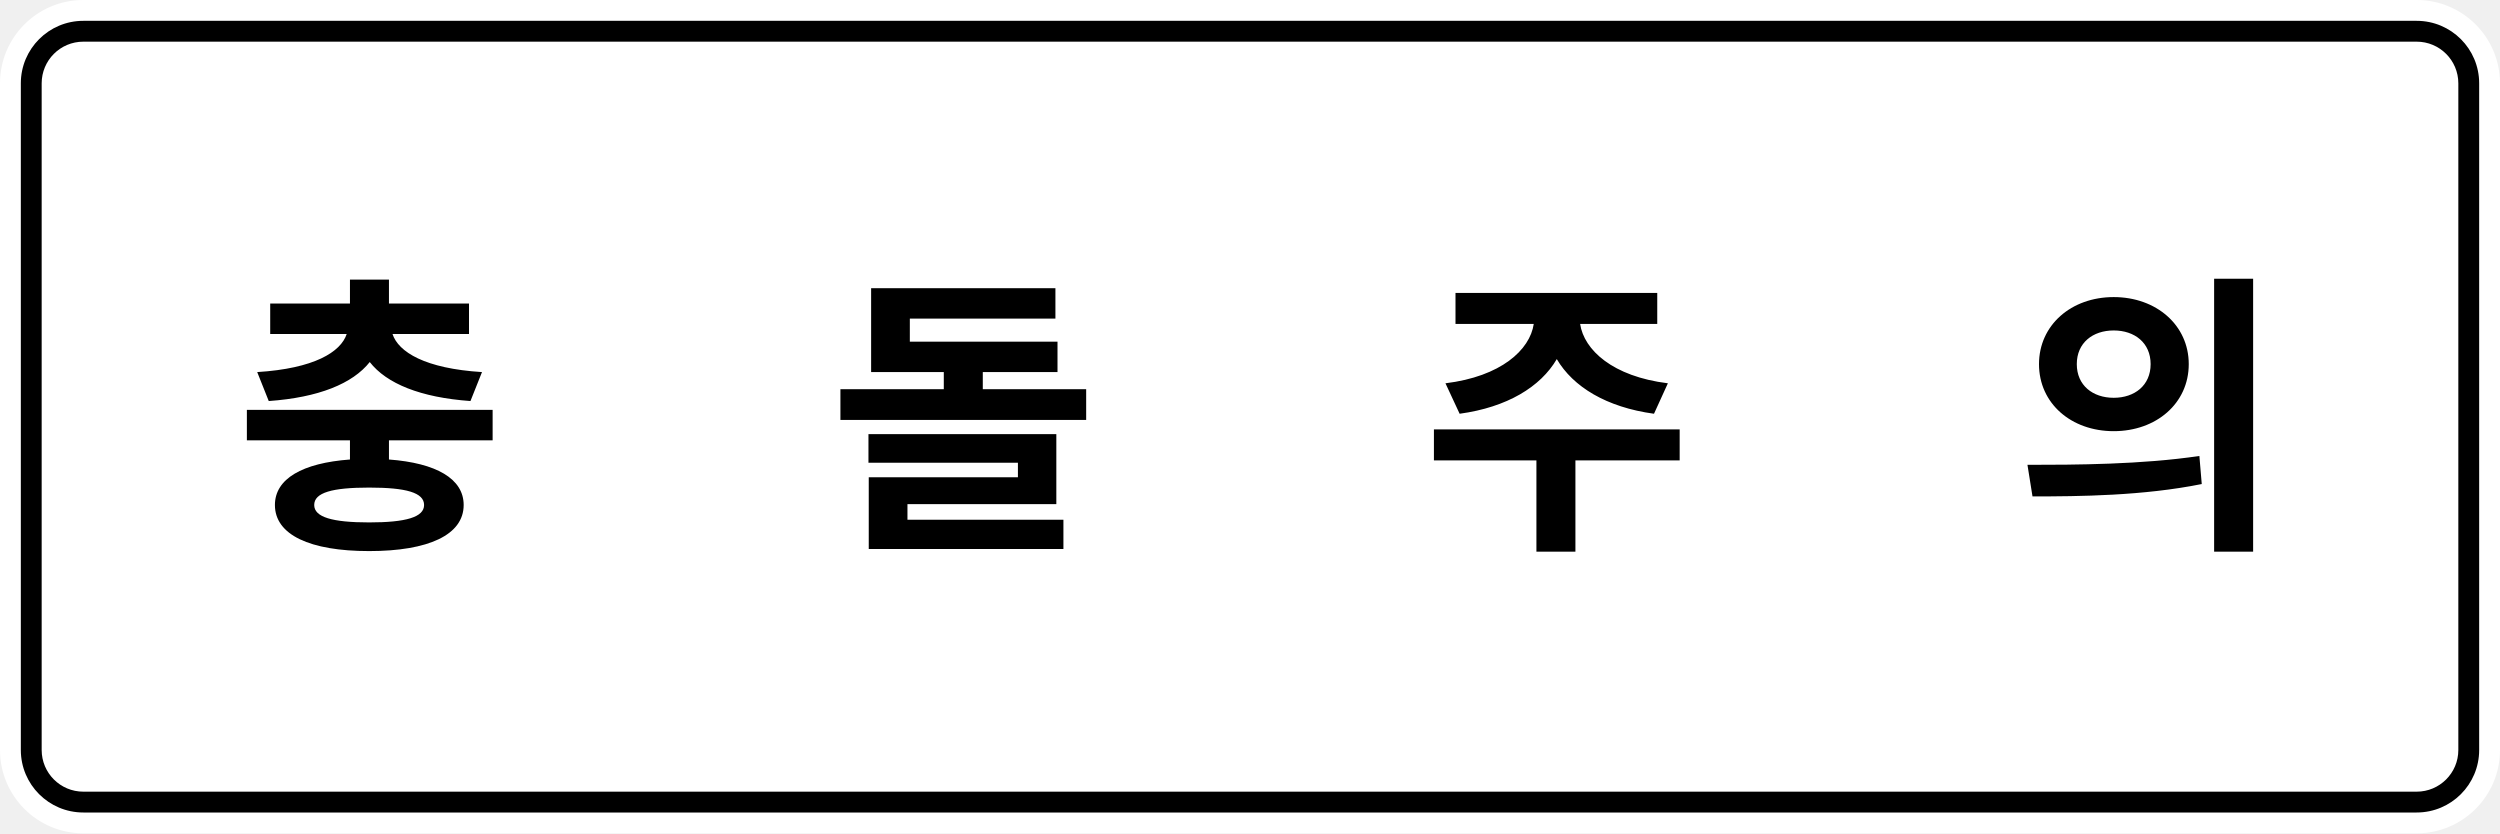
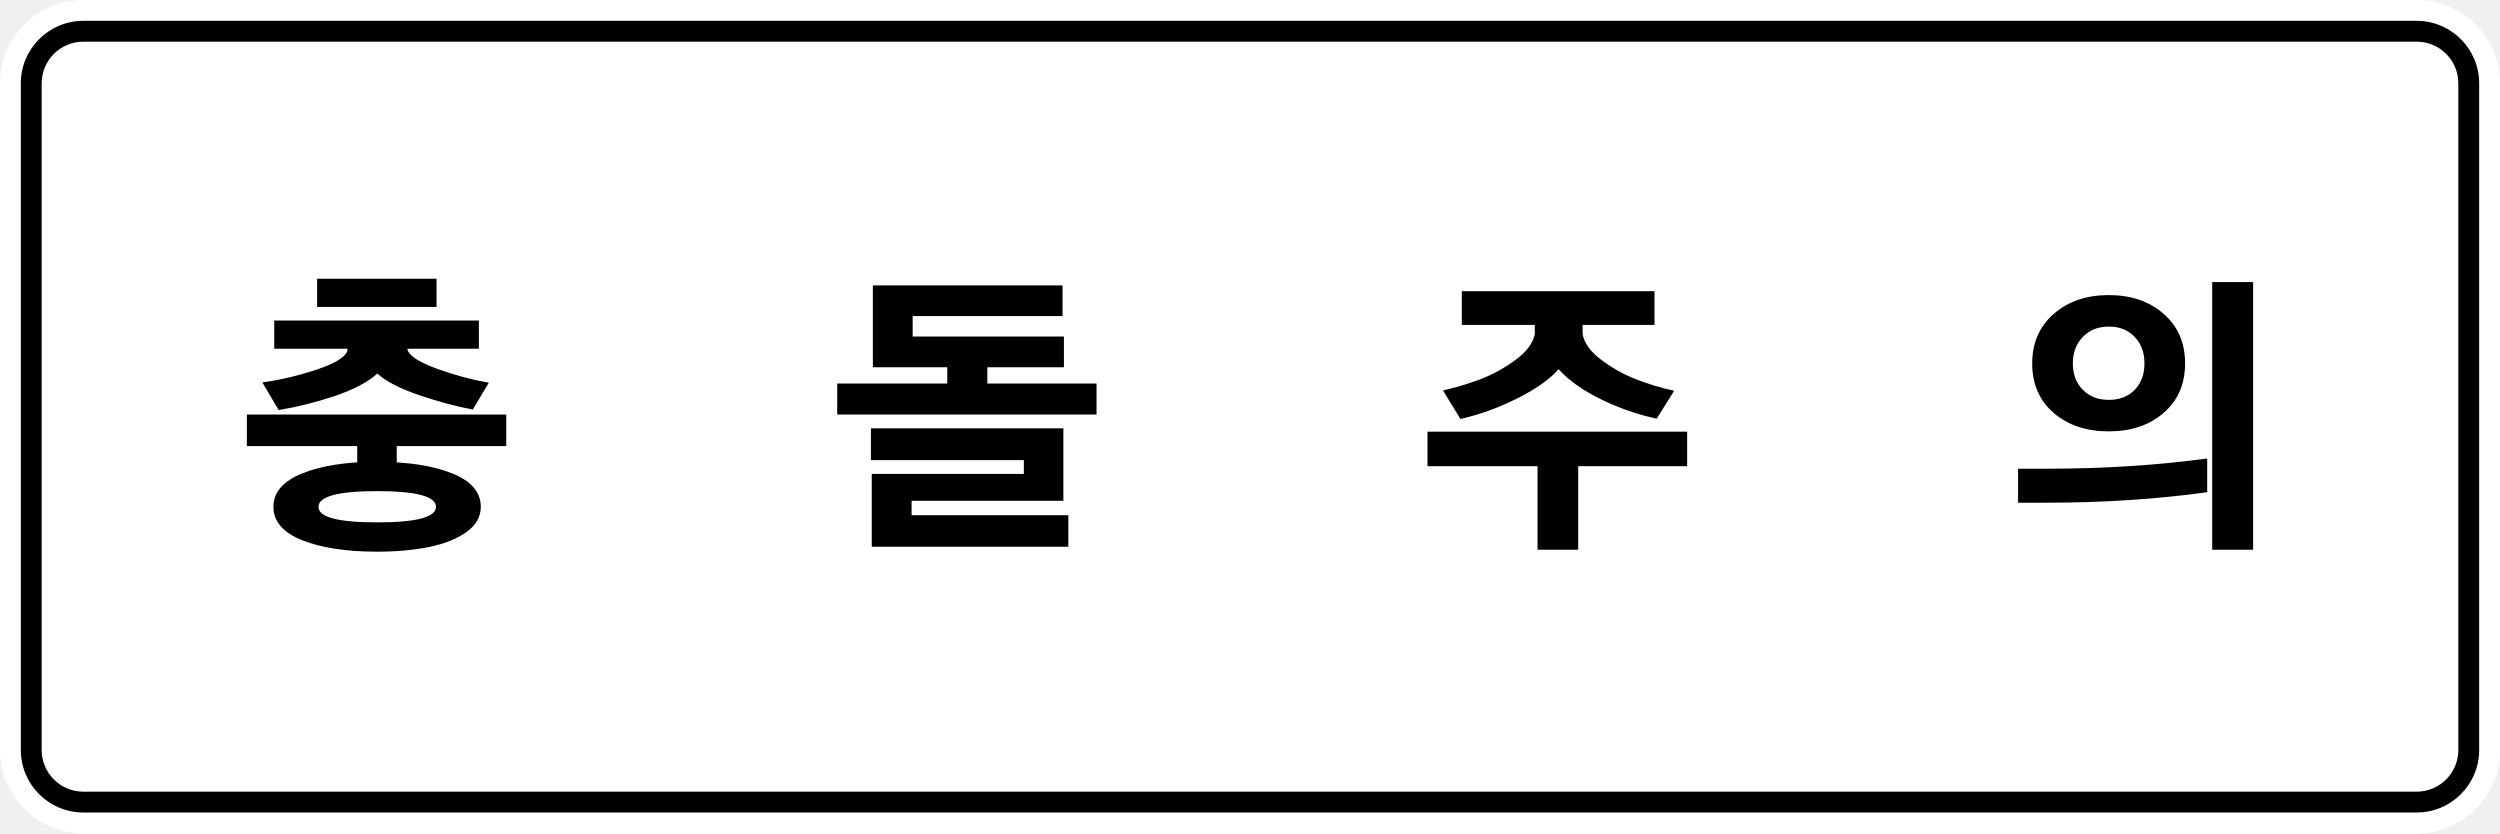
<svg xmlns="http://www.w3.org/2000/svg" viewBox="0 0 600 200">
  <path fill="#ffffff" d="M20 0H580A20 20 0 0 1 600 20V180A20 20 0 0 1 580 200H20A20 20 0 0 1 0 180V20A20 20 0 0 1 20 0Z" />
  <path fill="#000000" fill-rule="evenodd" d="M20 5H580A15 15 0 0 1 595 20V180A15 15 0 0 1 580 195H20A15 15 0 0 1 5 180V20A15 15 0 0 1 20 5ZM20 10H580A10 10 0 0 1 590 20V180A10 10 0 0 1 580 190H20A10 10 0 0 1 10 180V20A10 10 0 0 1 20 10Z" />
-   <path fill="#000000" d="M64.5 96.25C76.48 95.4 84.63 92.07 88.74 86.89C92.78 92.07 100.93 95.4 112.91 96.25L115.68 89.3C102 88.45 95.62 84.48 94.2 80.16H112.56V72.85H93.35V67.11H83.99V72.85H64.85V80.16H83.21C81.79 84.48 75.41 88.45 61.73 89.3ZM101.78 121.2C101.78 124.11 97.46 125.38 88.6 125.38C79.74 125.38 75.41 124.11 75.41 121.2C75.41 118.22 79.74 117.02 88.6 117.02C97.46 117.02 101.78 118.22 101.78 121.2ZM118.23 105.68V98.37H59.25V105.68H83.99V110.28C72.58 111.13 65.98 114.89 65.98 121.2C65.98 128.36 74.35 132.26 88.6 132.26C102.85 132.26 111.28 128.36 111.28 121.2C111.28 114.89 104.69 111.13 93.35 110.28V105.68ZM217.79 120.99H253.52V104.19H208.43V111.06H244.3V114.54H208.5V131.76H255.22V124.74H217.79ZM235.87 93.41V89.3H253.8V82H218.36V76.47H253.3V69.17H209.07V89.3H226.51V93.41H201.7V100.78H260.68V93.41ZM350.31 99.3C361.72 97.74 369.74 92.84 373.63 86.18C377.53 92.84 385.54 97.74 396.96 99.3L400.29 91.99C387.03 90.36 380.16 83.98 379.23 77.75H397.74V70.3H349.32V77.75H368.1C367.18 83.98 360.24 90.36 346.91 91.99ZM403.12 103.05H344.14V110.5H368.74V132.4H378.1V110.5H403.12ZM507.29 71.3C497.08 71.3 489.36 78.03 489.36 87.39C489.36 96.81 497.08 103.48 507.29 103.48C517.5 103.48 525.3 96.81 525.3 87.39C525.3 78.03 517.5 71.3 507.29 71.3ZM507.29 79.31C512.32 79.31 516.15 82.28 516.15 87.39C516.15 92.49 512.32 95.47 507.29 95.47C502.26 95.47 498.43 92.49 498.43 87.39C498.43 82.28 502.26 79.31 507.29 79.31ZM531.39 66.9V132.4H540.75V66.9ZM487.8 119.14C499.07 119.14 514.38 119 528.42 116.17L527.85 109.43C514.1 111.49 498.08 111.56 486.59 111.56Z" />
+   <path fill="#000000" d="M65.62 121.65Q65.62 116.41 72.52 113.62Q79.42 110.83 90.44 110.83Q101.52 110.83 108.46 113.59Q115.39 116.34 115.39 121.65Q115.39 125.17 112.04 127.62Q108.69 130.08 103.15 131.24Q97.61 132.4 90.44 132.4Q79.42 132.4 72.52 129.65Q65.62 126.89 65.62 121.65ZM76.44 121.65Q76.44 125.37 90.51 125.37Q104.64 125.37 104.64 121.65Q104.64 117.87 90.51 117.87Q76.44 117.87 76.44 121.65ZM59.25 107.05V99.48H121.5V107.05H95.22V113.75H85.73V107.05ZM76.11 73.67V66.9H104.77V73.67ZM62.97 91.79Q69.54 90.86 76.01 88.7Q82.48 86.54 83.34 84.29L83.41 83.69H65.82V76.92H114.93V83.69H97.74L97.94 84.29Q98.93 86.34 105.07 88.57Q111.21 90.79 117.32 91.85L113.47 98.29Q107.43 97.16 100.53 94.81Q93.63 92.45 90.57 89.66Q87.06 92.78 80.35 95.04Q73.65 97.29 66.88 98.42ZM209.22 131.21V113.75H245.72V110.43H209.02V102.8H255.21V120.19H218.78V123.64H256.4V131.21ZM200.93 99.48V92.05H227.34V86.28H236.96V92.05H263.17V99.48ZM209.49 88.14V68.49H255.01V75.86H219.04V80.77H255.34V88.14ZM342.6 111.89V103.6H404.91V111.89H378.77V131.94H369.01V111.89ZM346.32 93.71Q350.76 92.72 355.18 91.06Q359.59 89.4 363.64 86.44Q367.69 83.49 368.35 80.17V77.98H350.83V69.89H397.08V77.98H379.83V80.17Q380.36 83.36 384.24 86.31Q388.13 89.26 392.64 91.02Q397.15 92.78 401.8 93.78L397.61 100.48Q390.51 98.95 384.04 95.73Q377.57 92.52 374.06 88.6Q370.87 92.25 364.1 95.64Q357.33 99.02 350.5 100.55ZM484.34 120.65V112.49H491.31Q511.55 112.49 529.73 110.04V118.13Q511.55 120.65 490.98 120.65ZM530.93 131.94V67.7H540.75V131.94ZM487.73 87.21Q487.73 79.84 492.9 75.33Q498.08 70.82 506.11 70.82Q514.14 70.82 519.28 75.33Q524.42 79.84 524.42 87.21Q524.42 94.64 519.28 99.09Q514.14 103.53 506.11 103.53Q498.01 103.53 492.87 99.09Q487.73 94.64 487.73 87.21ZM497.48 87.21Q497.48 91.12 499.87 93.54Q502.26 95.97 506.11 95.97Q510.02 95.97 512.35 93.54Q514.67 91.12 514.67 87.21Q514.67 83.29 512.31 80.84Q509.96 78.38 506.11 78.38Q502.26 78.38 499.87 80.87Q497.48 83.36 497.48 87.21Z" />
</svg>
